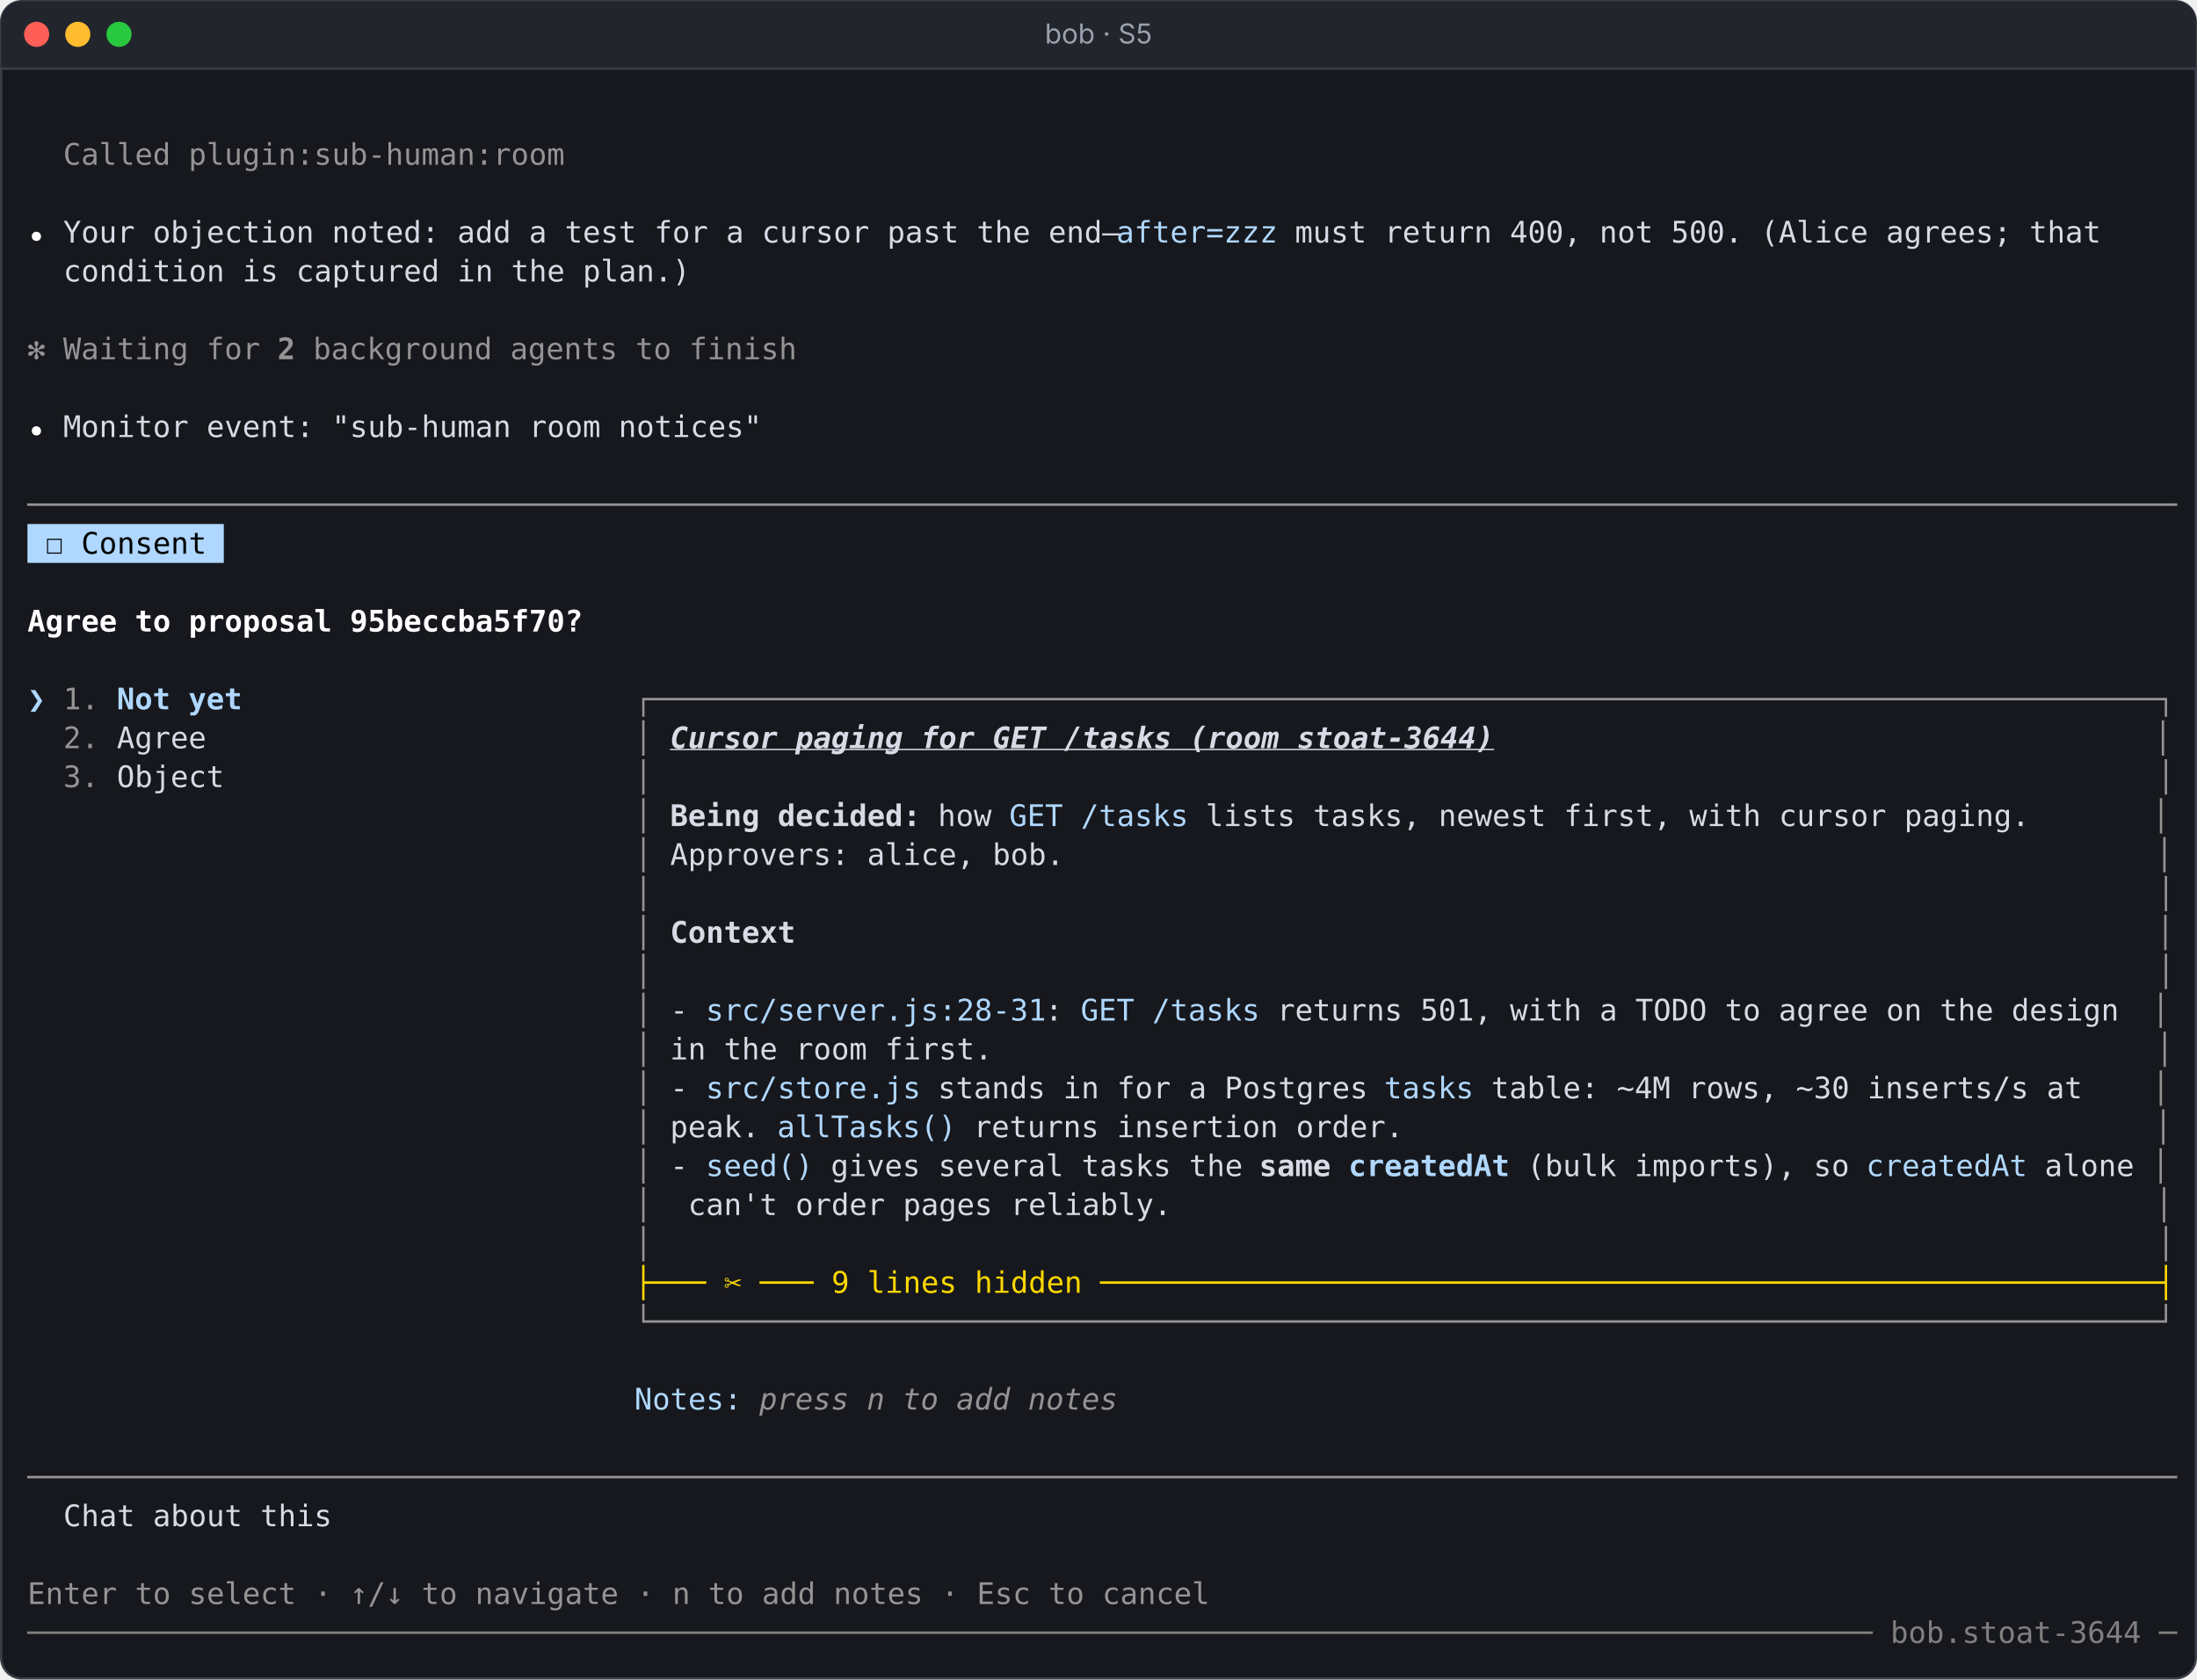
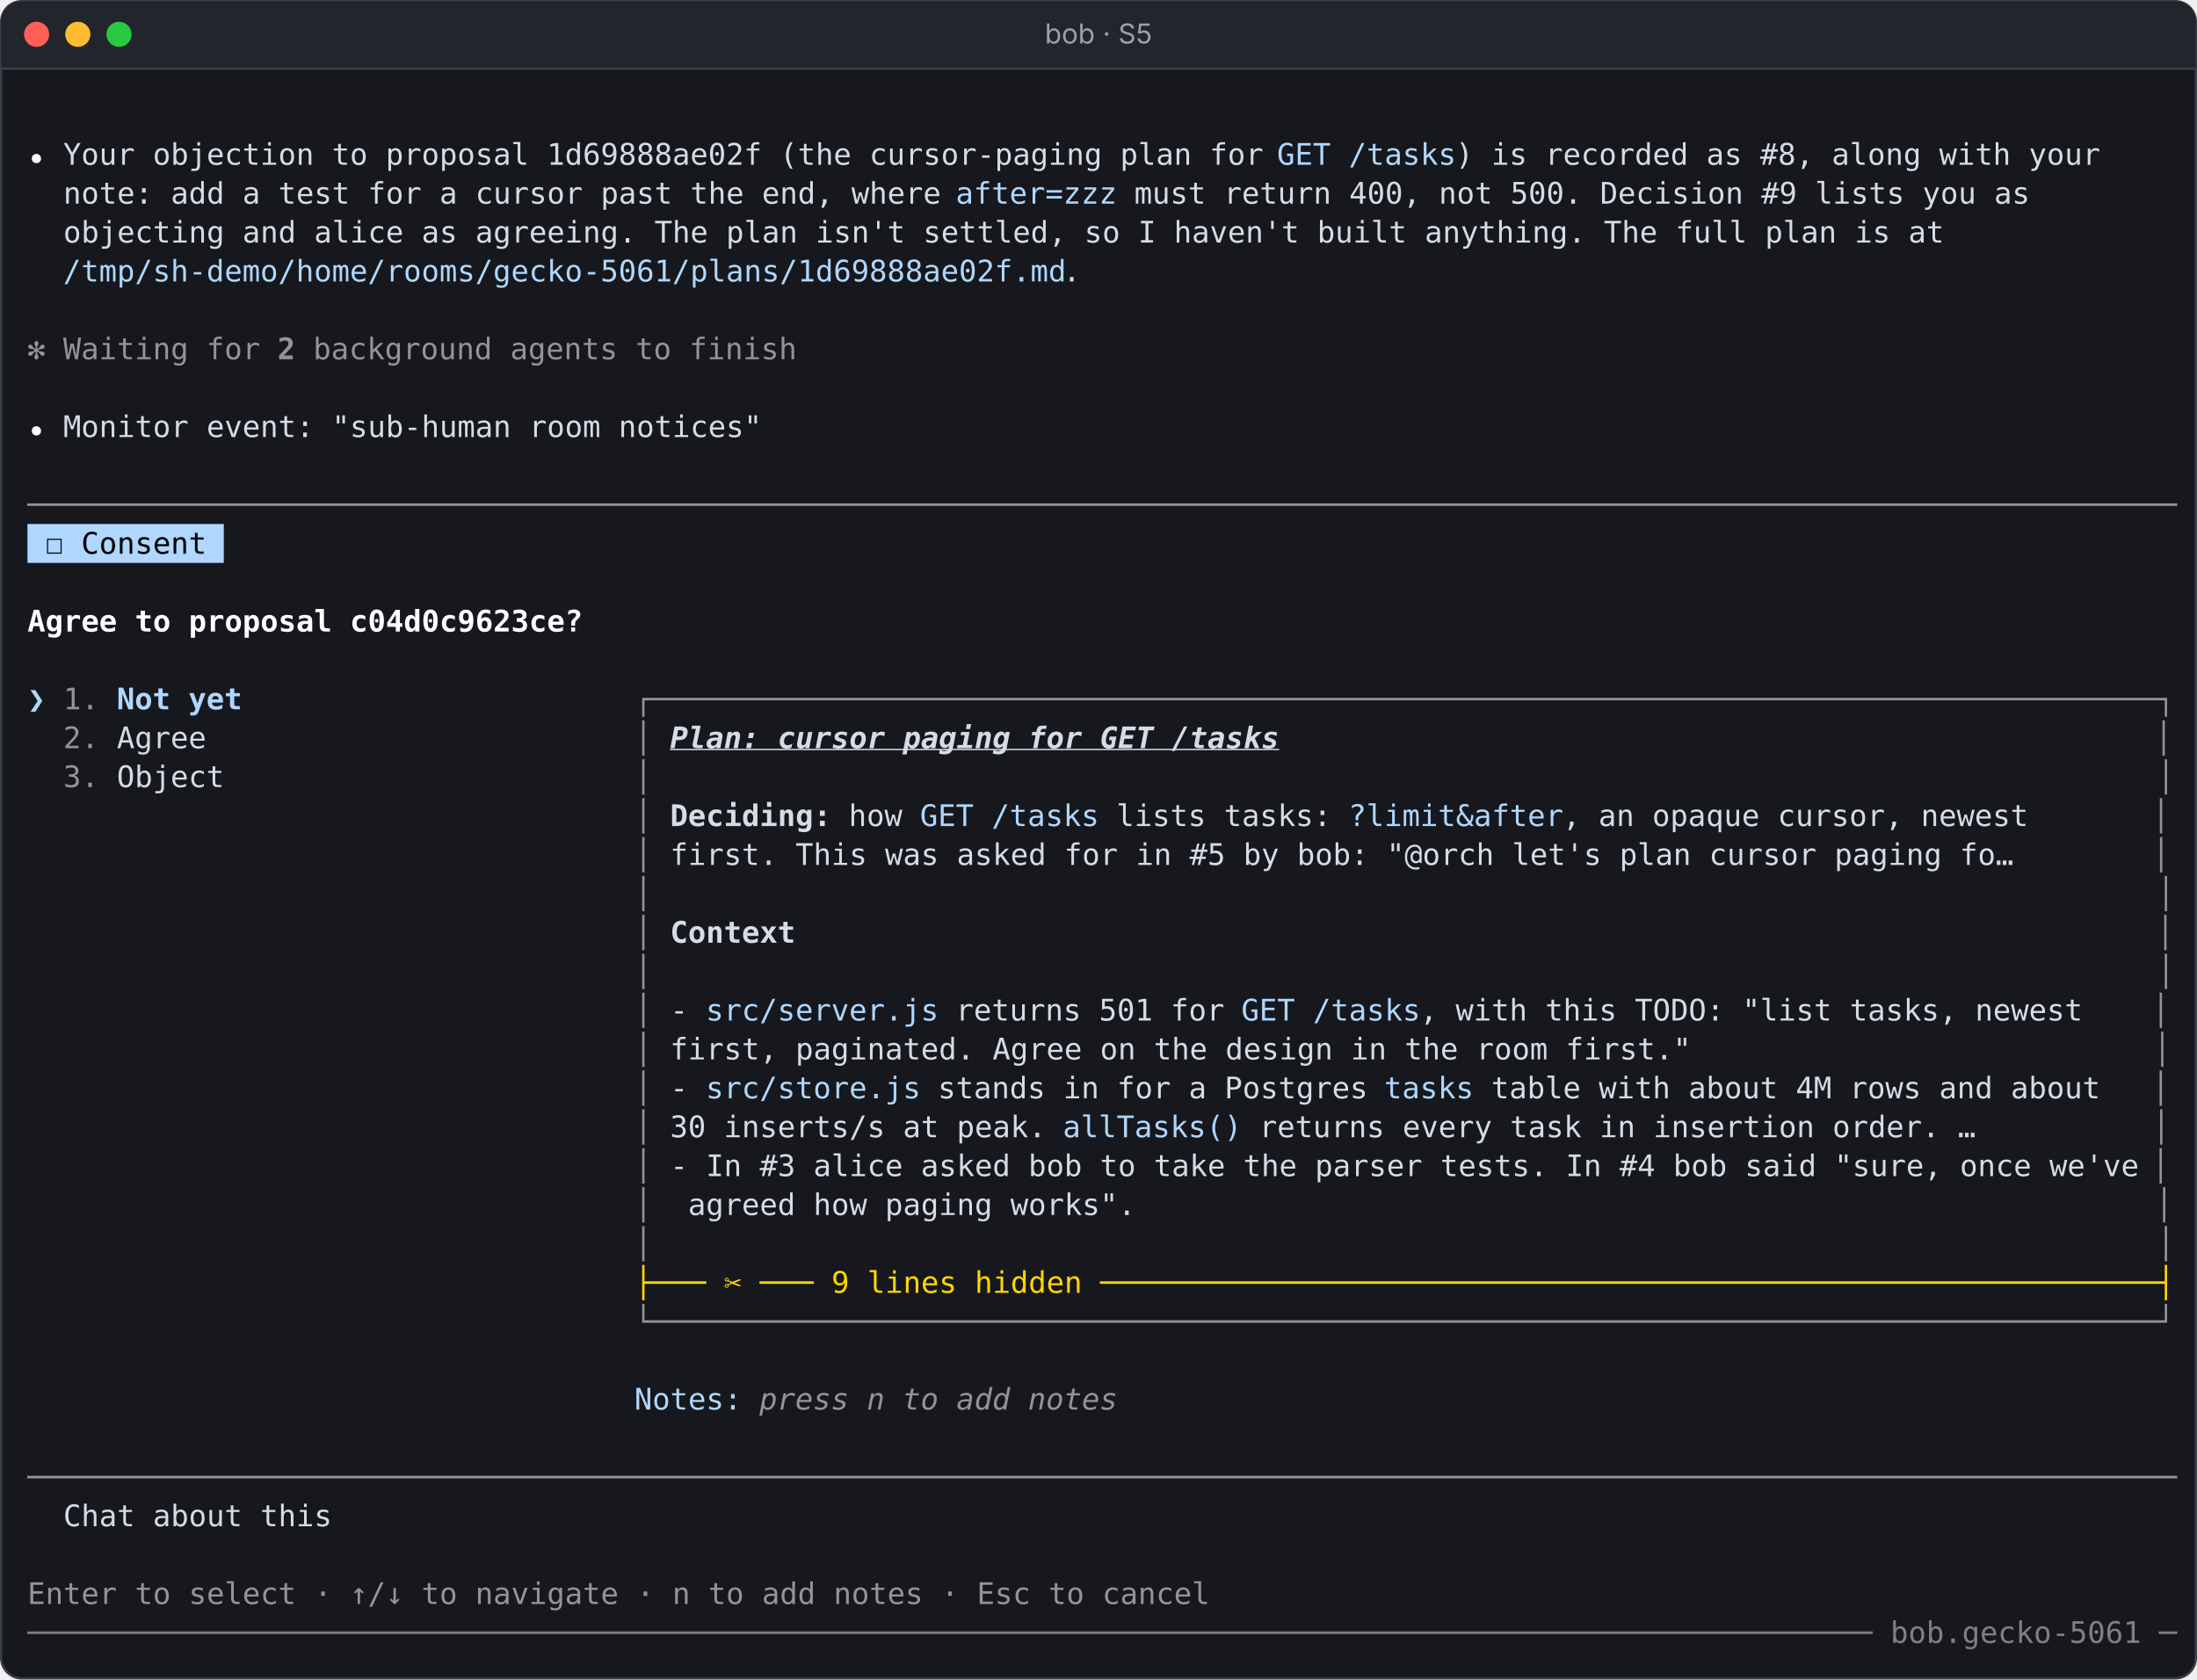
<svg xmlns="http://www.w3.org/2000/svg" viewBox="0 0 960 734" width="960" height="734" role="img" aria-label="bob · S5" font-family="ui-monospace, 'SF Mono', SFMono-Regular, Menlo, Consolas, 'DejaVu Sans Mono', 'Liberation Mono', monospace" font-size="13">
  <rect x="0.5" y="0.5" width="959" height="733" rx="9" fill="#16181d" stroke="#3a3e48" />
  <path d="M0.5 30V9.5a9 9 0 0 1 9-9h941a9 9 0 0 1 9 9V30z" fill="#22252c" />
  <line x1="0.5" y1="30" x2="959.5" y2="30" stroke="#3a3e48" />
  <circle cx="16" cy="15" r="5.5" fill="#ff5f57" />
  <circle cx="34" cy="15" r="5.5" fill="#febc2e" />
  <circle cx="52" cy="15" r="5.5" fill="#28c840" />
  <text x="480" y="19" text-anchor="middle" fill="#9aa1ad" font-size="12" font-family="-apple-system, 'Segoe UI', system-ui, sans-serif">bob · S5</text>
  <g fill="#d6dbe5">
    <rect x="12" y="229" width="85.8" height="17" fill="#afd7ff" />
-     <text x="27.6" y="72" fill="#949494" textLength="226.2" lengthAdjust="spacing" xml:space="preserve">Called plugin:sub-human:room </text>
-     <text x="12" y="106" fill="#ffffff" textLength="7.8" lengthAdjust="spacingAndGlyphs" xml:space="preserve">⏺</text>
-     <text x="19.8" y="106" textLength="468" lengthAdjust="spacingAndGlyphs" xml:space="preserve"> Your objection noted: add a test for a cursor past the end—</text>
-     <text x="487.8" y="106" fill="#afd7ff" textLength="70.2" lengthAdjust="spacing" xml:space="preserve">after=zzz</text>
-     <text x="558" y="106" textLength="358.8" lengthAdjust="spacing" xml:space="preserve"> must return 400, not 500. (Alice agrees; that</text>
-     <text x="12" y="123" textLength="288.6" lengthAdjust="spacing" xml:space="preserve">  condition is captured in the plan.)</text>
+     <text x="12" y="72" fill="#ffffff" textLength="7.8" lengthAdjust="spacingAndGlyphs" xml:space="preserve">⏺</text>
+     <text x="19.8" y="72" textLength="538.2" lengthAdjust="spacing" xml:space="preserve"> Your objection to proposal 1d69888ae02f (the cursor-paging plan for </text>
+     <text x="558" y="72" fill="#afd7ff" textLength="78" lengthAdjust="spacing" xml:space="preserve">GET /tasks</text>
+     <text x="636" y="72" textLength="280.8" lengthAdjust="spacing" xml:space="preserve">) is recorded as #8, along with your</text>
+     <text x="12" y="89" textLength="405.6" lengthAdjust="spacing" xml:space="preserve">  note: add a test for a cursor past the end, where </text>
+     <text x="417.6" y="89" fill="#afd7ff" textLength="70.2" lengthAdjust="spacing" xml:space="preserve">after=zzz</text>
+     <text x="487.8" y="89" textLength="397.8" lengthAdjust="spacing" xml:space="preserve"> must return 400, not 500. Decision #9 lists you as</text>
+     <text x="12" y="106" textLength="834.6" lengthAdjust="spacing" xml:space="preserve">  objecting and alice as agreeing. The plan isn't settled, so I haven't built anything. The full plan is at</text>
+     <text x="27.6" y="123" fill="#afd7ff" textLength="436.8" lengthAdjust="spacing" xml:space="preserve">/tmp/sh-demo/home/rooms/gecko-5061/plans/1d69888ae02f.md</text>
+     <text x="464.4" y="123" xml:space="preserve">.</text>
    <text x="12" y="157" fill="#949494" textLength="7.8" lengthAdjust="spacingAndGlyphs" xml:space="preserve">✻</text>
    <text x="27.6" y="157" fill="#949494" textLength="93.6" lengthAdjust="spacing" xml:space="preserve">Waiting for </text>
    <text x="121.2" y="157" fill="#949494" font-weight="bold" xml:space="preserve">2</text>
    <text x="129" y="157" fill="#949494" textLength="218.4" lengthAdjust="spacing" xml:space="preserve"> background agents to finish</text>
    <text x="12" y="191" fill="#ffffff" textLength="7.8" lengthAdjust="spacingAndGlyphs" xml:space="preserve">⏺</text>
    <text x="19.8" y="191" textLength="312" lengthAdjust="spacing" xml:space="preserve"> Monitor event: "sub-human room notices"</text>
    <text x="12" y="225" fill="#949494" textLength="936" lengthAdjust="spacingAndGlyphs" xml:space="preserve">────────────────────────────────────────────────────────────────────────────────────────────────────────────────────────</text>
    <text x="12" y="242" fill="#000000" textLength="85.8" lengthAdjust="spacingAndGlyphs" xml:space="preserve"> ☐ Consent </text>
-     <text x="12" y="276" fill="#ffffff" font-weight="bold" textLength="241.8" lengthAdjust="spacing" xml:space="preserve">Agree to proposal 95beccba5f70?</text>
+     <text x="12" y="276" fill="#ffffff" font-weight="bold" textLength="241.8" lengthAdjust="spacing" xml:space="preserve">Agree to proposal c04d0c9623ce?</text>
    <text x="12" y="310" fill="#afd7ff" textLength="7.8" lengthAdjust="spacingAndGlyphs" xml:space="preserve">❯</text>
    <text x="19.8" y="310" fill="#949494" textLength="23.4" lengthAdjust="spacing" xml:space="preserve"> 1.</text>
    <text x="43.2" y="310" fill="#afd7ff" font-weight="bold" textLength="62.4" lengthAdjust="spacing" xml:space="preserve"> Not yet</text>
    <text x="277.2" y="310" fill="#949494" textLength="670.8" lengthAdjust="spacingAndGlyphs" xml:space="preserve">┌────────────────────────────────────────────────────────────────────────────────────┐</text>
    <text x="19.8" y="327" fill="#949494" textLength="23.4" lengthAdjust="spacing" xml:space="preserve"> 2.</text>
    <text x="43.2" y="327" textLength="234" lengthAdjust="spacing" xml:space="preserve"> Agree                        </text>
    <text x="277.2" y="327" fill="#949494" textLength="15.6" lengthAdjust="spacingAndGlyphs" xml:space="preserve">│ </text>
-     <text x="292.8" y="327" font-weight="bold" font-style="italic" text-decoration="underline" textLength="358.8" lengthAdjust="spacing" xml:space="preserve">Cursor paging for GET /tasks (room stoat-3644)</text>
-     <text x="651.6" y="327" fill="#949494" textLength="296.4" lengthAdjust="spacingAndGlyphs" xml:space="preserve">                                     │</text>
+     <text x="292.8" y="327" font-weight="bold" font-style="italic" text-decoration="underline" textLength="265.2" lengthAdjust="spacing" xml:space="preserve">Plan: cursor paging for GET /tasks</text>
+     <text x="558" y="327" fill="#949494" textLength="390" lengthAdjust="spacingAndGlyphs" xml:space="preserve">                                                 │</text>
    <text x="19.8" y="344" fill="#949494" textLength="23.4" lengthAdjust="spacing" xml:space="preserve"> 3.</text>
    <text x="43.2" y="344" textLength="234" lengthAdjust="spacing" xml:space="preserve"> Object                       </text>
    <text x="277.2" y="344" fill="#949494" textLength="670.8" lengthAdjust="spacingAndGlyphs" xml:space="preserve">│                                                                                    │</text>
    <text x="277.2" y="361" fill="#949494" textLength="15.6" lengthAdjust="spacingAndGlyphs" xml:space="preserve">│ </text>
-     <text x="292.8" y="361" font-weight="bold" textLength="109.2" lengthAdjust="spacing" xml:space="preserve">Being decided:</text>
-     <text x="402" y="361" textLength="39" lengthAdjust="spacing" xml:space="preserve"> how </text>
-     <text x="441" y="361" fill="#afd7ff" textLength="78" lengthAdjust="spacing" xml:space="preserve">GET /tasks</text>
-     <text x="519" y="361" textLength="374.4" lengthAdjust="spacing" xml:space="preserve"> lists tasks, newest first, with cursor paging. </text>
+     <text x="292.8" y="361" font-weight="bold" textLength="70.2" lengthAdjust="spacing" xml:space="preserve">Deciding:</text>
+     <text x="363" y="361" textLength="39" lengthAdjust="spacing" xml:space="preserve"> how </text>
+     <text x="402" y="361" fill="#afd7ff" textLength="78" lengthAdjust="spacing" xml:space="preserve">GET /tasks</text>
+     <text x="480" y="361" textLength="109.2" lengthAdjust="spacing" xml:space="preserve"> lists tasks: </text>
+     <text x="589.2" y="361" fill="#afd7ff" textLength="93.6" lengthAdjust="spacing" xml:space="preserve">?limit&amp;after</text>
+     <text x="682.8" y="361" textLength="210.6" lengthAdjust="spacing" xml:space="preserve">, an opaque cursor, newest </text>
    <text x="893.4" y="361" fill="#949494" textLength="54.6" lengthAdjust="spacingAndGlyphs" xml:space="preserve">      │</text>
    <text x="277.2" y="378" fill="#949494" textLength="15.6" lengthAdjust="spacingAndGlyphs" xml:space="preserve">│ </text>
-     <text x="292.8" y="378" textLength="171.6" lengthAdjust="spacing" xml:space="preserve">Approvers: alice, bob.</text>
-     <text x="464.4" y="378" fill="#949494" textLength="483.6" lengthAdjust="spacingAndGlyphs" xml:space="preserve">                                                             │</text>
+     <text x="292.8" y="378" textLength="585" lengthAdjust="spacingAndGlyphs" xml:space="preserve">first. This was asked for in #5 by bob: "@orch let's plan cursor paging fo…</text>
+     <text x="877.8" y="378" fill="#949494" textLength="70.2" lengthAdjust="spacingAndGlyphs" xml:space="preserve">        │</text>
    <text x="277.2" y="395" fill="#949494" textLength="670.8" lengthAdjust="spacingAndGlyphs" xml:space="preserve">│                                                                                    │</text>
    <text x="277.2" y="412" fill="#949494" textLength="15.6" lengthAdjust="spacingAndGlyphs" xml:space="preserve">│ </text>
    <text x="292.8" y="412" font-weight="bold" textLength="54.6" lengthAdjust="spacing" xml:space="preserve">Context</text>
    <text x="347.4" y="412" fill="#949494" textLength="600.6" lengthAdjust="spacingAndGlyphs" xml:space="preserve">                                                                            │</text>
    <text x="277.2" y="429" fill="#949494" textLength="670.8" lengthAdjust="spacingAndGlyphs" xml:space="preserve">│                                                                                    │</text>
    <text x="277.2" y="446" fill="#949494" textLength="15.6" lengthAdjust="spacingAndGlyphs" xml:space="preserve">│ </text>
    <text x="292.8" y="446" textLength="15.6" lengthAdjust="spacing" xml:space="preserve">- </text>
-     <text x="308.4" y="446" fill="#afd7ff" textLength="148.2" lengthAdjust="spacing" xml:space="preserve">src/server.js:28-31</text>
-     <text x="456.6" y="446" textLength="15.6" lengthAdjust="spacing" xml:space="preserve">: </text>
-     <text x="472.2" y="446" fill="#afd7ff" textLength="78" lengthAdjust="spacing" xml:space="preserve">GET /tasks</text>
-     <text x="550.2" y="446" textLength="382.2" lengthAdjust="spacing" xml:space="preserve"> returns 501, with a TODO to agree on the design </text>
-     <text x="932.4" y="446" fill="#949494" textLength="15.6" lengthAdjust="spacingAndGlyphs" xml:space="preserve"> │</text>
+     <text x="308.4" y="446" fill="#afd7ff" textLength="101.4" lengthAdjust="spacing" xml:space="preserve">src/server.js</text>
+     <text x="409.8" y="446" textLength="132.6" lengthAdjust="spacing" xml:space="preserve"> returns 501 for </text>
+     <text x="542.4" y="446" fill="#afd7ff" textLength="78" lengthAdjust="spacing" xml:space="preserve">GET /tasks</text>
+     <text x="620.4" y="446" textLength="296.4" lengthAdjust="spacing" xml:space="preserve">, with this TODO: "list tasks, newest </text>
+     <text x="916.8" y="446" fill="#949494" textLength="31.2" lengthAdjust="spacingAndGlyphs" xml:space="preserve">   │</text>
    <text x="277.2" y="463" fill="#949494" textLength="15.6" lengthAdjust="spacingAndGlyphs" xml:space="preserve">│ </text>
-     <text x="292.8" y="463" textLength="140.4" lengthAdjust="spacing" xml:space="preserve">in the room first.</text>
-     <text x="433.2" y="463" fill="#949494" textLength="514.8" lengthAdjust="spacingAndGlyphs" xml:space="preserve">                                                                 │</text>
+     <text x="292.8" y="463" textLength="444.6" lengthAdjust="spacing" xml:space="preserve">first, paginated. Agree on the design in the room first."</text>
+     <text x="737.4" y="463" fill="#949494" textLength="210.6" lengthAdjust="spacingAndGlyphs" xml:space="preserve">                          │</text>
    <text x="277.2" y="480" fill="#949494" textLength="15.6" lengthAdjust="spacingAndGlyphs" xml:space="preserve">│ </text>
    <text x="292.8" y="480" textLength="15.6" lengthAdjust="spacing" xml:space="preserve">- </text>
    <text x="308.4" y="480" fill="#afd7ff" textLength="93.6" lengthAdjust="spacing" xml:space="preserve">src/store.js</text>
    <text x="402" y="480" textLength="202.8" lengthAdjust="spacing" xml:space="preserve"> stands in for a Postgres </text>
    <text x="604.8" y="480" fill="#afd7ff" textLength="39" lengthAdjust="spacing" xml:space="preserve">tasks</text>
-     <text x="643.8" y="480" textLength="273" lengthAdjust="spacing" xml:space="preserve"> table: ~4M rows, ~30 inserts/s at </text>
-     <text x="916.8" y="480" fill="#949494" textLength="31.2" lengthAdjust="spacingAndGlyphs" xml:space="preserve">   │</text>
+     <text x="643.8" y="480" textLength="280.8" lengthAdjust="spacing" xml:space="preserve"> table with about 4M rows and about </text>
+     <text x="924.6" y="480" fill="#949494" textLength="23.4" lengthAdjust="spacingAndGlyphs" xml:space="preserve">  │</text>
    <text x="277.2" y="497" fill="#949494" textLength="15.6" lengthAdjust="spacingAndGlyphs" xml:space="preserve">│ </text>
-     <text x="292.8" y="497" textLength="46.8" lengthAdjust="spacing" xml:space="preserve">peak. </text>
-     <text x="339.6" y="497" fill="#afd7ff" textLength="78" lengthAdjust="spacing" xml:space="preserve">allTasks()</text>
-     <text x="417.6" y="497" textLength="195" lengthAdjust="spacing" xml:space="preserve"> returns insertion order.</text>
-     <text x="612.6" y="497" fill="#949494" textLength="335.4" lengthAdjust="spacingAndGlyphs" xml:space="preserve">                                          │</text>
+     <text x="292.8" y="497" textLength="171.6" lengthAdjust="spacing" xml:space="preserve">30 inserts/s at peak. </text>
+     <text x="464.4" y="497" fill="#afd7ff" textLength="78" lengthAdjust="spacing" xml:space="preserve">allTasks()</text>
+     <text x="542.4" y="497" textLength="319.8" lengthAdjust="spacingAndGlyphs" xml:space="preserve"> returns every task in insertion order. …</text>
+     <text x="862.2" y="497" fill="#949494" textLength="85.8" lengthAdjust="spacingAndGlyphs" xml:space="preserve">          │</text>
    <text x="277.2" y="514" fill="#949494" textLength="15.6" lengthAdjust="spacingAndGlyphs" xml:space="preserve">│ </text>
-     <text x="292.8" y="514" textLength="15.6" lengthAdjust="spacing" xml:space="preserve">- </text>
-     <text x="308.4" y="514" fill="#afd7ff" textLength="46.8" lengthAdjust="spacing" xml:space="preserve">seed()</text>
-     <text x="355.2" y="514" textLength="195" lengthAdjust="spacing" xml:space="preserve"> gives several tasks the </text>
-     <text x="550.2" y="514" font-weight="bold" textLength="39" lengthAdjust="spacing" xml:space="preserve">same </text>
-     <text x="589.2" y="514" fill="#afd7ff" font-weight="bold" textLength="70.2" lengthAdjust="spacing" xml:space="preserve">createdAt</text>
-     <text x="659.4" y="514" textLength="156" lengthAdjust="spacing" xml:space="preserve"> (bulk imports), so </text>
-     <text x="815.4" y="514" fill="#afd7ff" textLength="70.2" lengthAdjust="spacing" xml:space="preserve">createdAt</text>
-     <text x="885.6" y="514" textLength="46.8" lengthAdjust="spacing" xml:space="preserve"> alone</text>
+     <text x="292.8" y="514" textLength="639.6" lengthAdjust="spacing" xml:space="preserve">- In #3 alice asked bob to take the parser tests. In #4 bob said "sure, once we've</text>
    <text x="932.4" y="514" fill="#949494" textLength="15.6" lengthAdjust="spacingAndGlyphs" xml:space="preserve"> │</text>
    <text x="277.2" y="531" fill="#949494" textLength="15.6" lengthAdjust="spacingAndGlyphs" xml:space="preserve">│ </text>
-     <text x="292.8" y="531" textLength="218.4" lengthAdjust="spacing" xml:space="preserve"> can't order pages reliably.</text>
-     <text x="511.2" y="531" fill="#949494" textLength="436.8" lengthAdjust="spacingAndGlyphs" xml:space="preserve">                                                       │</text>
+     <text x="292.8" y="531" textLength="202.8" lengthAdjust="spacing" xml:space="preserve"> agreed how paging works".</text>
+     <text x="495.6" y="531" fill="#949494" textLength="452.4" lengthAdjust="spacingAndGlyphs" xml:space="preserve">                                                         │</text>
    <text x="277.2" y="548" fill="#949494" textLength="670.8" lengthAdjust="spacingAndGlyphs" xml:space="preserve">│                                                                                    │</text>
    <text x="277.2" y="565" fill="#ffd700" textLength="670.8" lengthAdjust="spacingAndGlyphs" xml:space="preserve">├─── ✂ ─── 9 lines hidden ───────────────────────────────────────────────────────────┤</text>
    <text x="277.2" y="582" fill="#949494" textLength="670.8" lengthAdjust="spacingAndGlyphs" xml:space="preserve">└────────────────────────────────────────────────────────────────────────────────────┘</text>
    <text x="277.2" y="616" fill="#afd7ff" textLength="46.8" lengthAdjust="spacing" xml:space="preserve">Notes:</text>
    <text x="331.8" y="616" fill="#949494" font-style="italic" textLength="156" lengthAdjust="spacing" xml:space="preserve">press n to add notes</text>
    <text x="12" y="650" fill="#949494" textLength="936" lengthAdjust="spacingAndGlyphs" xml:space="preserve">────────────────────────────────────────────────────────────────────────────────────────────────────────────────────────</text>
    <text x="12" y="667" textLength="132.6" lengthAdjust="spacing" xml:space="preserve">  Chat about this</text>
    <text x="12" y="701" fill="#949494" textLength="514.8" lengthAdjust="spacingAndGlyphs" xml:space="preserve">Enter to select · ↑/↓ to navigate · n to add notes · Esc to cancel</text>
-     <text x="12" y="718" fill="#808080" textLength="936" lengthAdjust="spacingAndGlyphs" xml:space="preserve">─────────────────────────────────────────────────────────────────────────────────────────────────────── bob.stoat-3644 ─</text>
+     <text x="12" y="718" fill="#808080" textLength="936" lengthAdjust="spacingAndGlyphs" xml:space="preserve">─────────────────────────────────────────────────────────────────────────────────────────────────────── bob.gecko-5061 ─</text>
  </g>
</svg>
